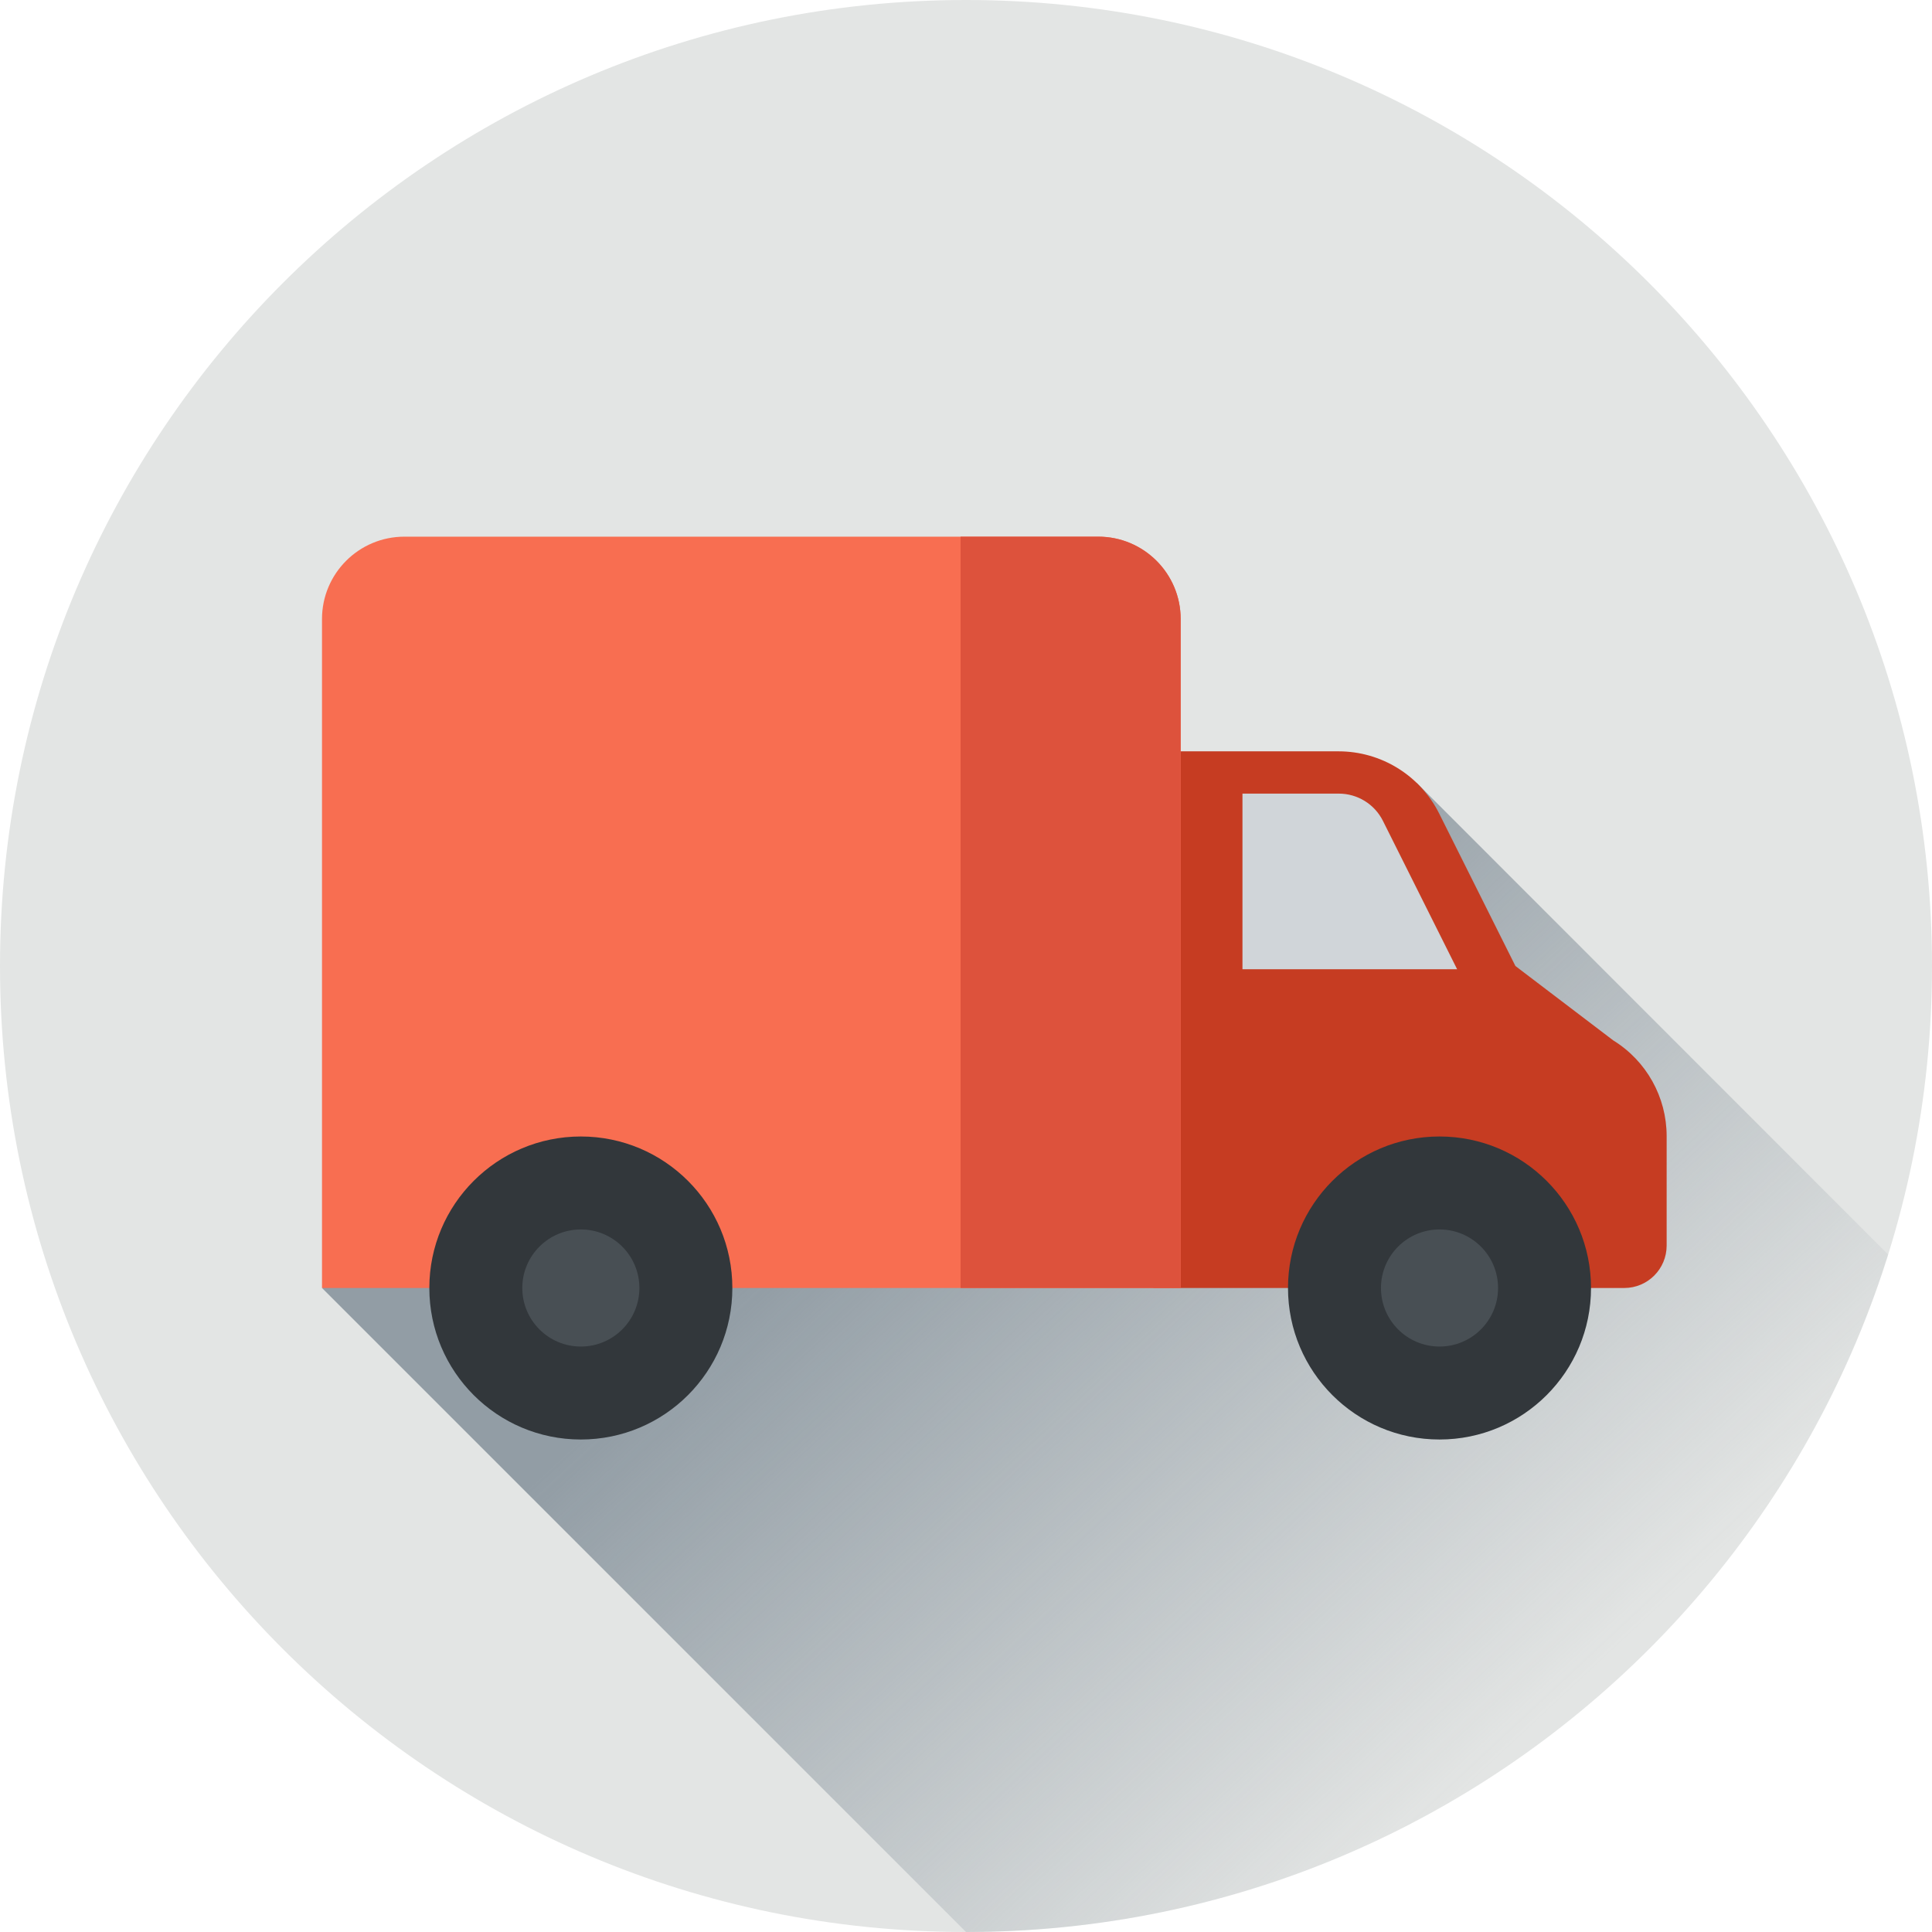
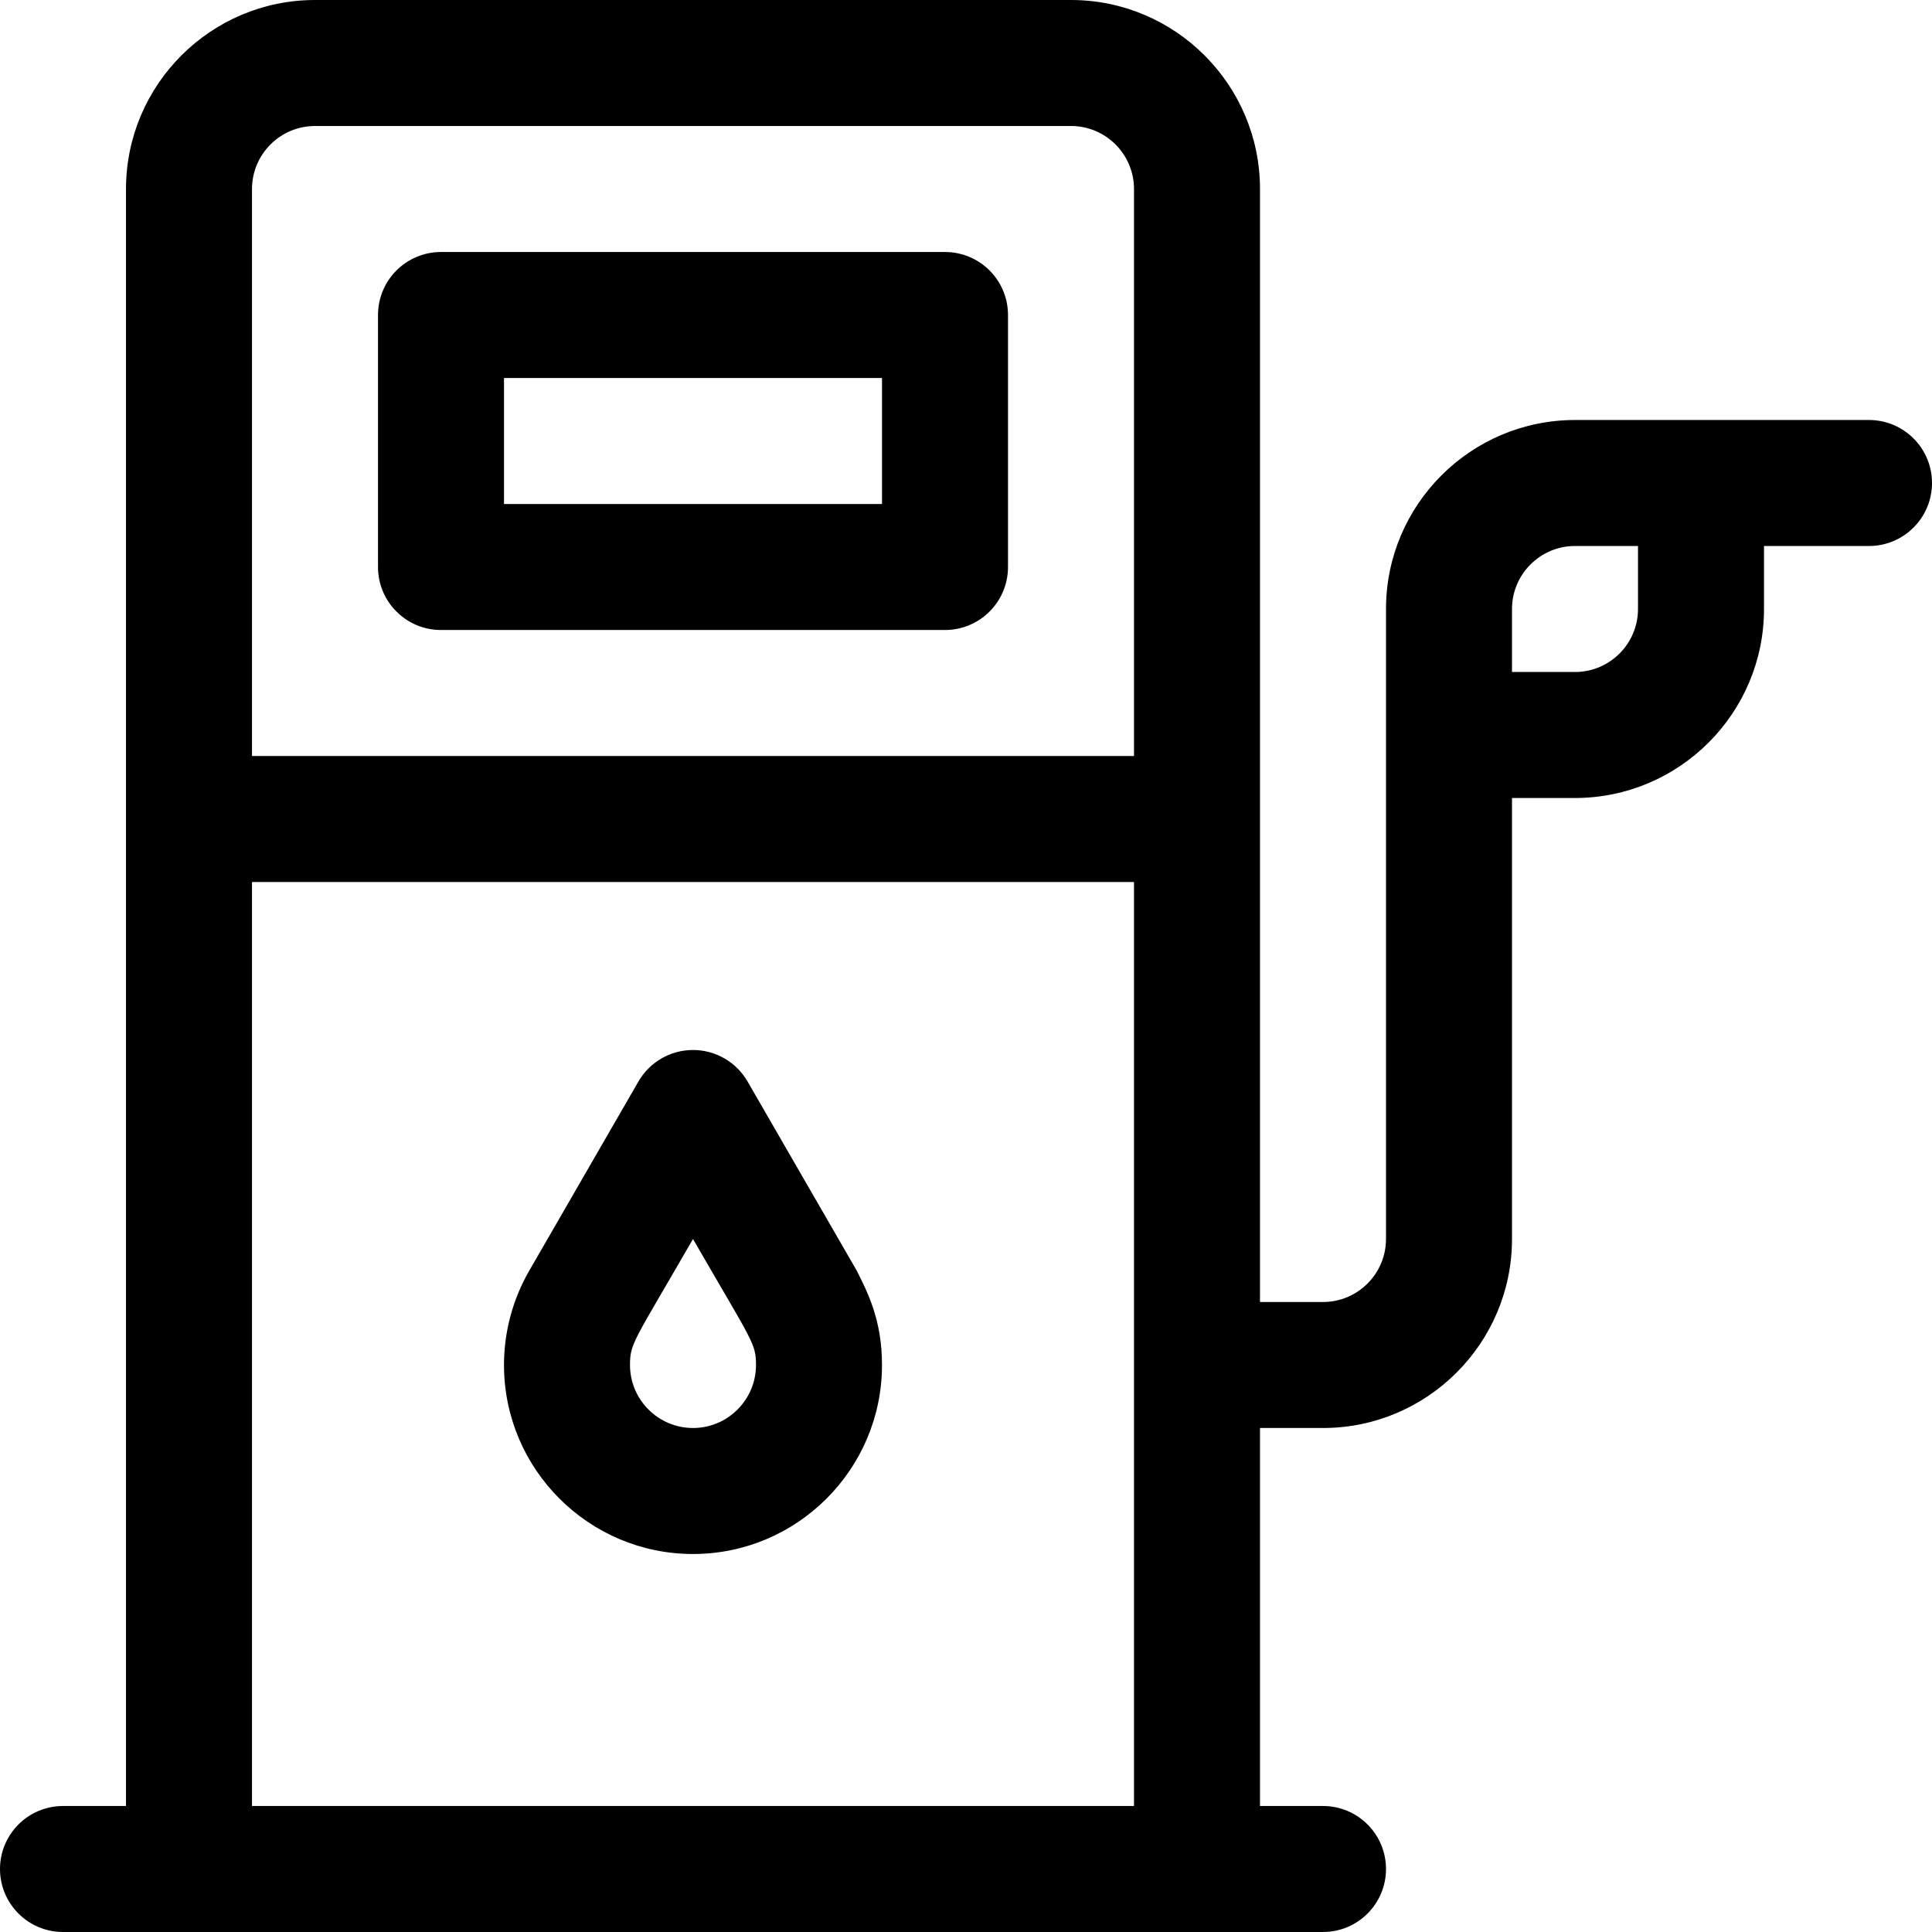
- <svg xmlns="http://www.w3.org/2000/svg" xmlns:xlink="http://www.w3.org/1999/xlink" height="32" width="32" xml:space="preserve" y="0px" x="0px" id="Layer_1" version="1.1">
-   <defs id="defs3413">
-     <linearGradient id="linearGradient3438">
-       <stop id="stop3440" offset="0" style="stop-color:#929da5;stop-opacity:1;" />
-       <stop id="stop3442" offset="1" style="stop-color:#929da5;stop-opacity:0;" />
-     </linearGradient>
-     <linearGradient gradientTransform="translate(0,-68)" gradientUnits="userSpaceOnUse" y2="54.877" x2="57.503" y1="44.464" x1="47.784" id="linearGradient3444" xlink:href="#linearGradient3438" />
-   </defs>
-   <g transform="translate(-32.07547,41.67924)" id="g3446">
-     <g id="g3339" transform="matrix(0.1077441,0,0,0.1077441,32.07547,-41.67925)">
-       <g id="g3341">
-         <g id="g3343">
-           <circle id="circle3345" r="148.5" cy="148.5" cx="148.5" style="fill:#e3e5e4" />
-         </g>
-       </g>
-     </g>
-     <path id="path3347" d="m 55.538,-28.714 -18.129,8.368 10.667,10.667 c 7.172,0 13.241,-4.719 15.274,-11.22 l -7.811,-7.815 z" style="fill:url(#linearGradient3444);fill-opacity:1" />
-     <g id="g3349" transform="matrix(0.1077441,0,0,0.1077441,32.07547,-41.67925)">
-       <path id="path3351" d="m 249.688,198 -72.395,0 0,-82.5 28.48,0 c 6.549,0 12.536,3.7 15.465,9.558 l 11.721,23.442 15.036,11.434 c 5.105,3.149 8.213,8.718 8.213,14.716 l 0,16.83 c 0,3.601 -2.919,6.52 -6.52,6.52 z" style="fill:#c63c22" />
-     </g>
-     <g id="g3353" transform="matrix(0.1077441,0,0,0.1077441,32.07547,-41.67925)">
-       <path id="path3355" d="m 181.5,198 -132,0 0,-102.834 C 49.5,88.17 55.171,82.5 62.167,82.5 l 106.667,0 c 6.996,0 12.667,5.671 12.667,12.666 l 0,102.834 -0.001,0 z" style="fill:#f86e51" />
-     </g>
-     <g id="g3357" transform="matrix(0.1077441,0,0,0.1077441,32.07547,-41.67925)">
-       <path id="path3359" d="M 181.5,95.167 C 181.5,88.171 175.829,82.5 168.833,82.5 l -21.167,0 0,115.5 33.834,0 0,-102.833 z" style="fill:#dd523c" />
-     </g>
-     <g id="g3361" transform="matrix(0.1077441,0,0,0.1077441,32.07547,-41.67925)">
-       <path id="path3363" d="M 212.597,126.195 224,149 l -33,0 0,-27 14.81,0 c 2.874,0 5.502,1.624 6.787,4.195 z" style="fill:#d0d5d9" />
-     </g>
-     <g id="g3365" transform="matrix(0.1077441,0,0,0.1077441,32.07547,-41.67925)">
-       <circle id="circle3367" r="23.291" cy="198" cx="89.291" style="fill:#32373b" />
-     </g>
-     <g id="g3369" transform="matrix(0.1077441,0,0,0.1077441,32.07547,-41.67925)">
-       <circle id="circle3371" r="9" cy="198" cx="89.291" style="fill:#484f54" />
-     </g>
-     <g id="g3373" transform="matrix(0.1077441,0,0,0.1077441,32.07547,-41.67925)">
-       <circle id="circle3375" r="23.291" cy="198" cx="221.291" style="fill:#32373b" />
-     </g>
-     <g id="g3377" transform="matrix(0.1077441,0,0,0.1077441,32.07547,-41.67925)">
-       <circle id="circle3379" r="9" cy="198" cx="221.292" style="fill:#484f54" />
-     </g>
-   </g>
-   <g transform="matrix(0.1077441,0,0,0.1077441,0,197)" id="g3381" />
-   <g transform="matrix(0.1077441,0,0,0.1077441,0,197)" id="g3383" />
-   <g transform="matrix(0.1077441,0,0,0.1077441,0,197)" id="g3385" />
-   <g transform="matrix(0.1077441,0,0,0.1077441,0,197)" id="g3387" />
-   <g transform="matrix(0.1077441,0,0,0.1077441,0,197)" id="g3389" />
-   <g transform="matrix(0.1077441,0,0,0.1077441,0,197)" id="g3391" />
-   <g transform="matrix(0.1077441,0,0,0.1077441,0,197)" id="g3393" />
-   <g transform="matrix(0.1077441,0,0,0.1077441,0,197)" id="g3395" />
-   <g transform="matrix(0.1077441,0,0,0.1077441,0,197)" id="g3397" />
-   <g transform="matrix(0.1077441,0,0,0.1077441,0,197)" id="g3399" />
-   <g transform="matrix(0.1077441,0,0,0.1077441,0,197)" id="g3401" />
-   <g transform="matrix(0.1077441,0,0,0.1077441,0,197)" id="g3403" />
-   <g transform="matrix(0.1077441,0,0,0.1077441,0,197)" id="g3405" />
-   <g transform="matrix(0.1077441,0,0,0.1077441,0,197)" id="g3407" />
-   <g transform="matrix(0.1077441,0,0,0.1077441,0,197)" id="g3409" />
+ <svg xmlns="http://www.w3.org/2000/svg" viewBox="0 0 512 512" style="enable-background:new 0 0 512 512" xml:space="preserve" class="svg2">
+   <path d="M250.435 66.783H116.87c-9.22 0-16.696 7.475-16.696 16.696v66.783c0 9.22 7.475 16.696 16.696 16.696h133.565c9.22 0 16.696-7.475 16.696-16.696V83.478c-.001-9.22-7.476-16.695-16.696-16.695zm-16.696 66.782H133.565v-33.391h100.174v33.391z" />
+   <path d="M495.304 111.304h-77.913c-27.618 0-50.087 22.469-50.087 50.087v166.957c0 9.206-7.49 16.696-16.696 16.696h-16.696V50.087C333.913 22.469 311.444 0 283.826 0H83.478C55.86 0 33.391 22.469 33.391 50.087v428.522H16.696C7.475 478.609 0 486.084 0 495.304S7.475 512 16.696 512h333.913c9.22 0 16.696-7.475 16.696-16.696s-7.475-16.696-16.696-16.696h-16.696V378.435h16.696c27.618 0 50.087-22.469 50.087-50.087v-116.87h16.696c27.618 0 50.087-22.469 50.087-50.087v-16.696h27.826c9.22 0 16.696-7.475 16.696-16.696s-7.476-16.695-16.697-16.695zM300.522 478.609H66.783v-244.87h233.739v244.87zm0-278.261H66.783V50.087c0-9.206 7.49-16.696 16.696-16.696h200.348c9.206 0 16.696 7.49 16.696 16.696v150.261zm133.565-38.957c0 9.206-7.49 16.696-16.696 16.696h-16.696v-16.696c0-9.206 7.49-16.696 16.696-16.696h16.696v16.696z" />
+   <path d="m227.056 336.757-28.945-50.146a16.694 16.694 0 0 0-28.92 0l-28.942 50.147a50.036 50.036 0 0 0-6.685 24.981c0 27.618 22.469 50.087 50.087 50.087 27.618 0 50.087-22.469 50.087-50.087.001-11.988-3.852-19.325-6.682-24.982zm-43.404 41.678c-9.206 0-16.696-7.49-16.696-16.696 0-5.797.973-6.141 16.696-33.385 15.755 27.296 16.696 27.61 16.696 33.385 0 9.206-7.49 16.696-16.696 16.696z" />
</svg>
